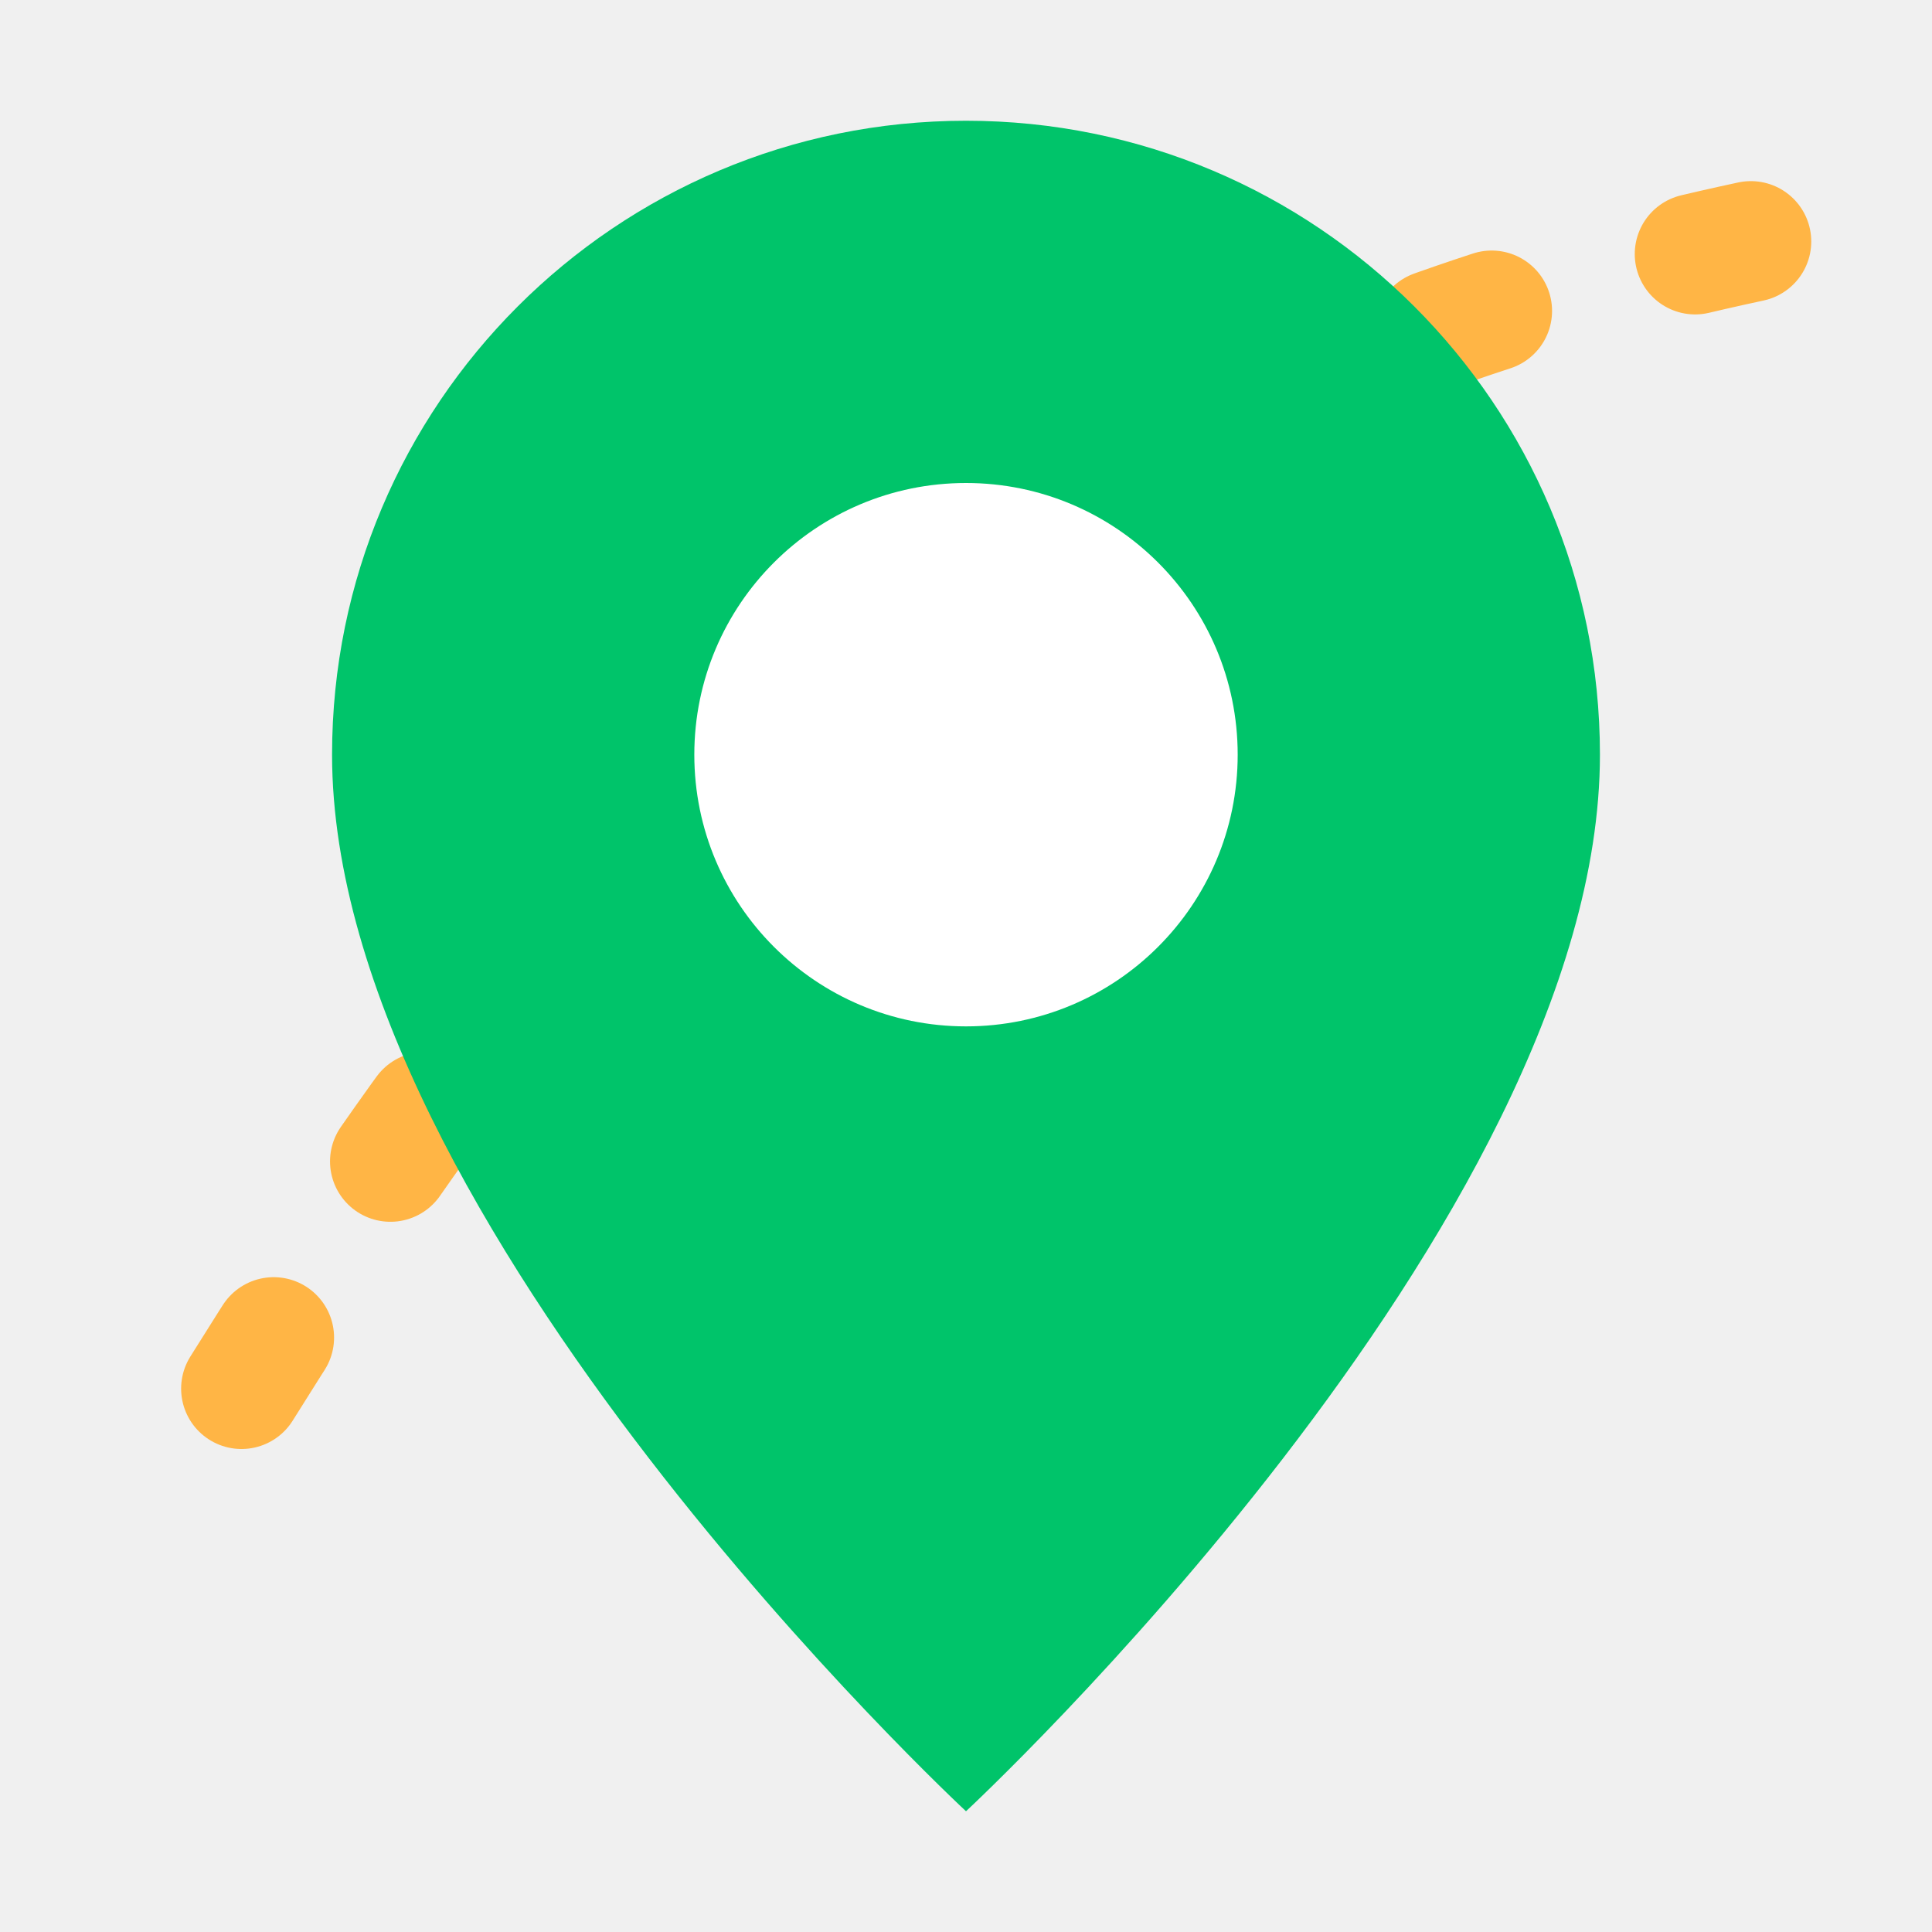
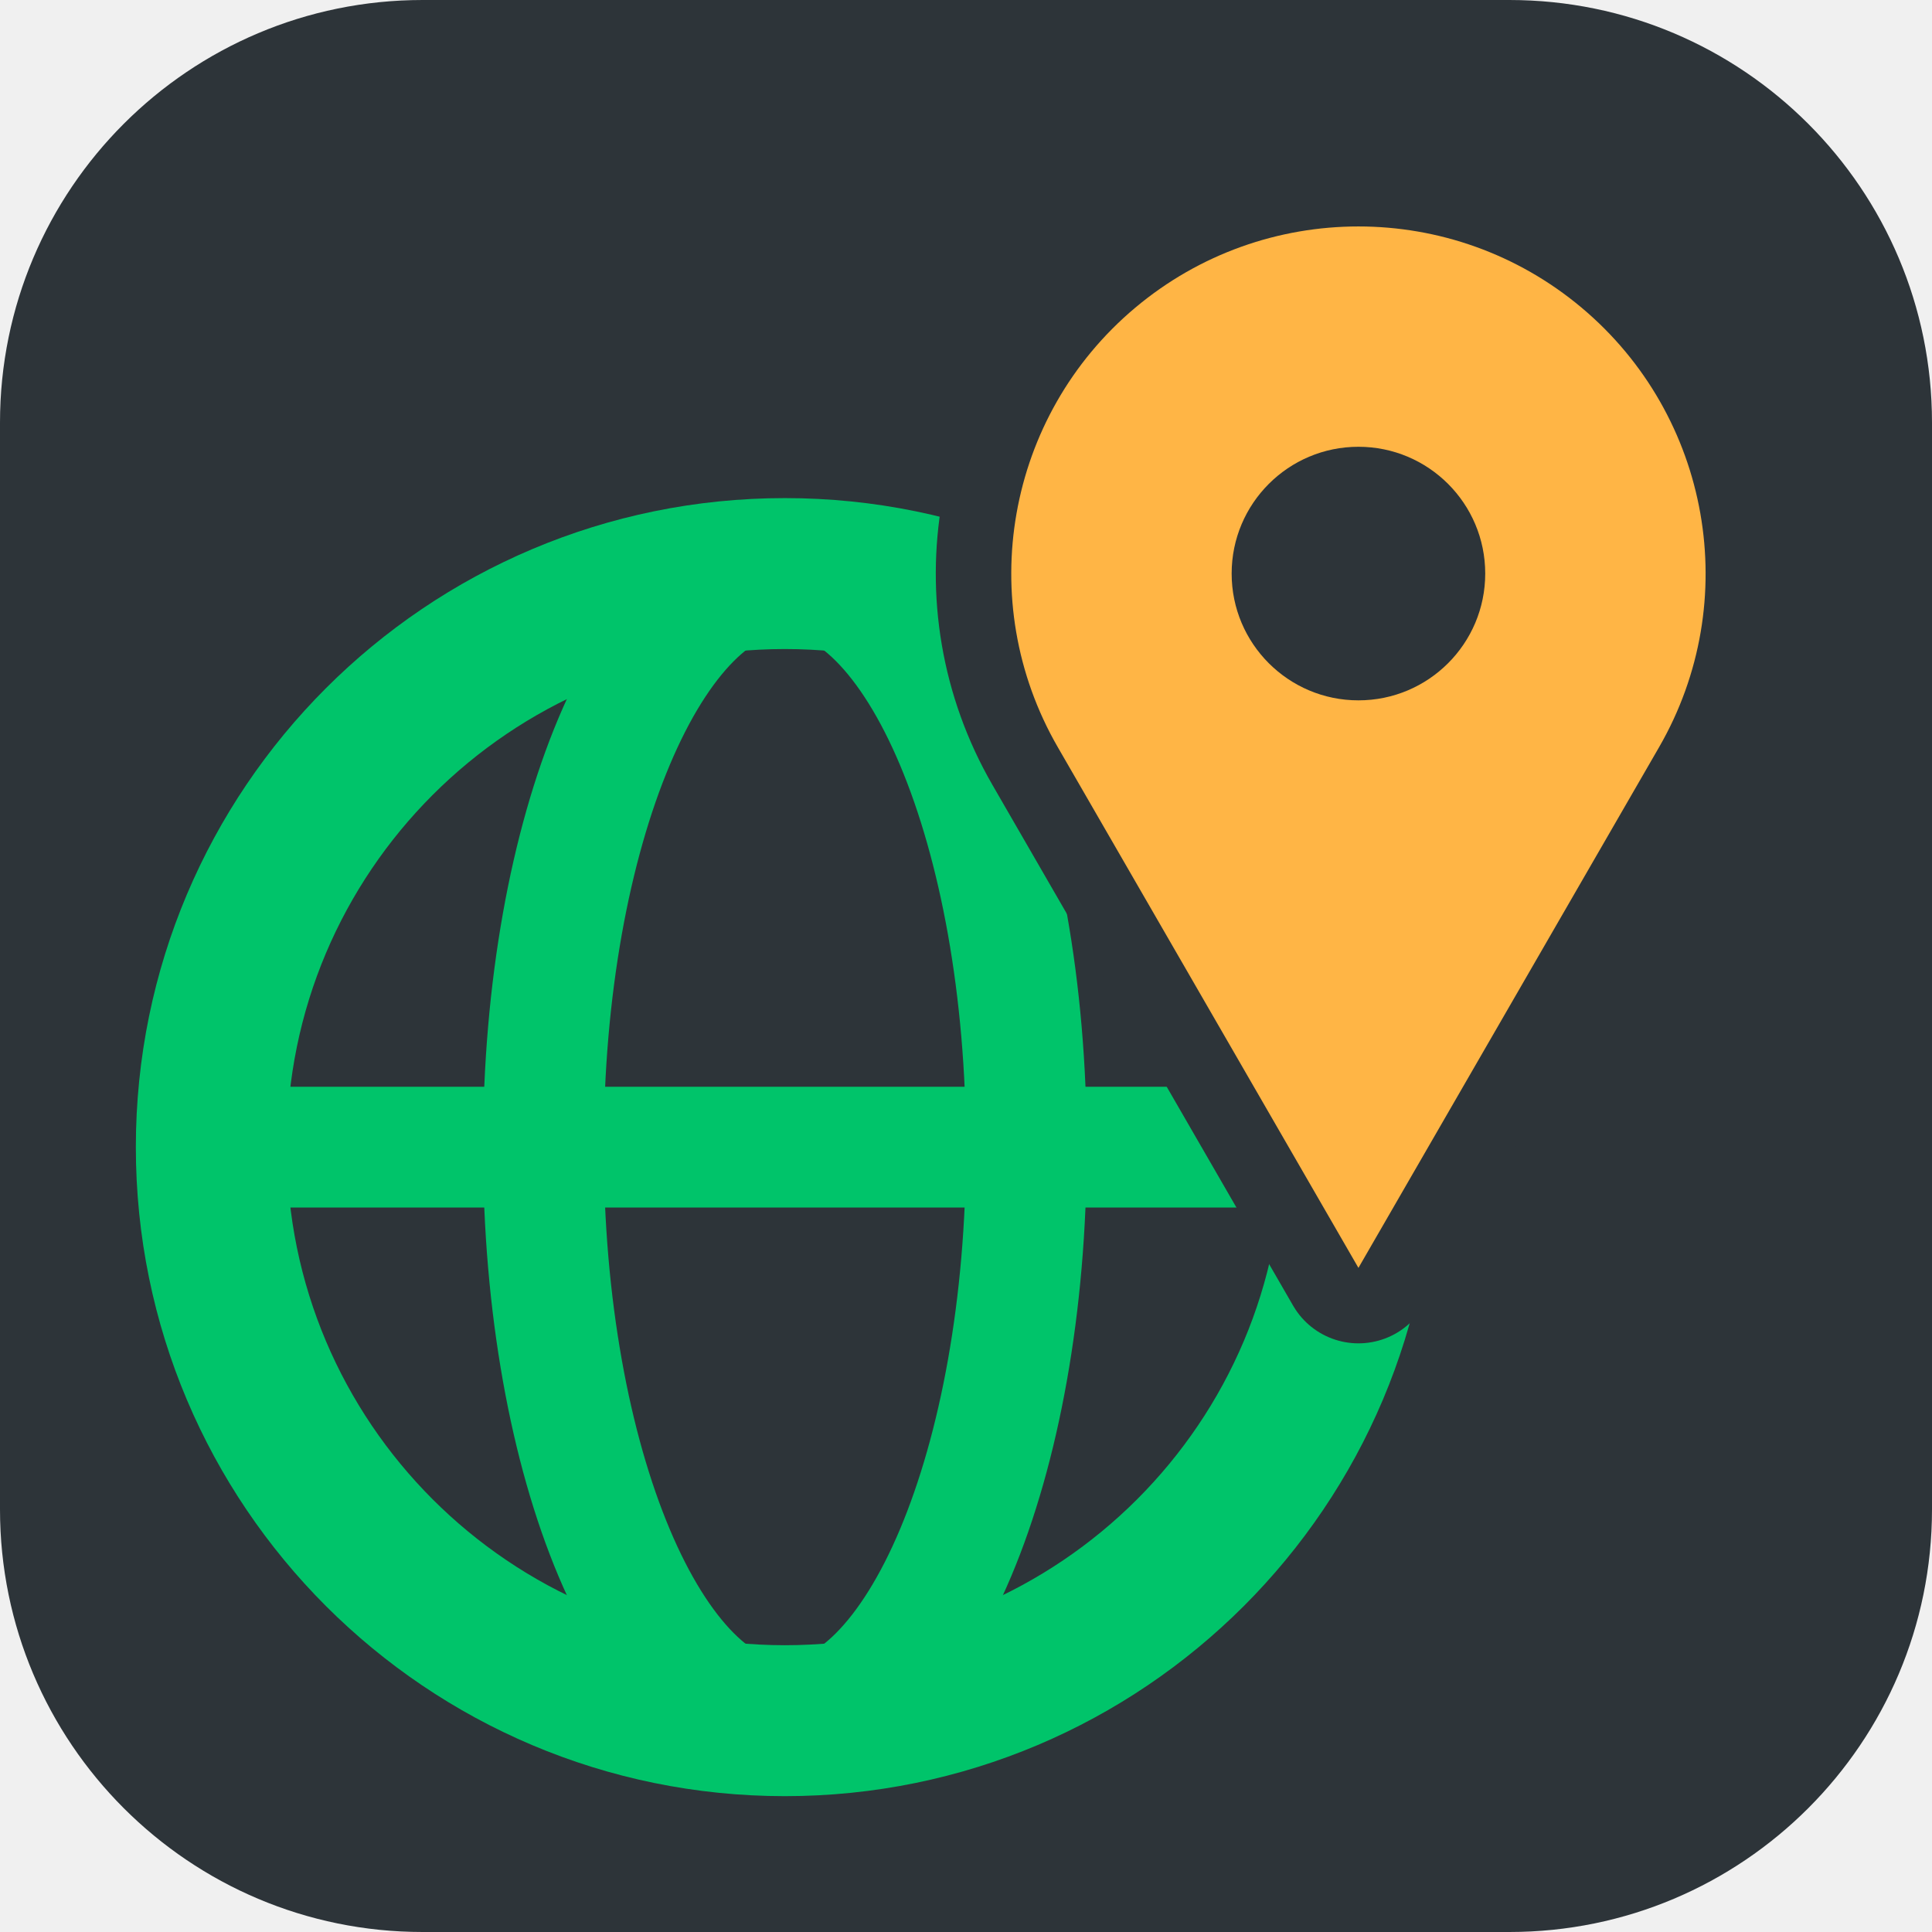
<svg xmlns="http://www.w3.org/2000/svg" viewBox="0 0 64 64" fill="none">
-   <path d="M8 46 C 18 30, 30 14, 58 8" stroke="#ffb545" stroke-width="4" stroke-linecap="round" stroke-dasharray="2 7" fill="none" />
-   <path d="M32 4C20.402 4 11 13.402 11 25c0 15.5 21 35 21 35s21-19.5 21-35C53 13.402 43.598 4 32 4Z" fill="#00c46a" />
-   <circle cx="32" cy="25" r="9" fill="#fff" />
+   <rect width="64" height="64" rx="14" fill="#2d3439" />
+   <g stroke="#00c46a" stroke-linecap="round">
+     <circle cx="26" cy="38" r="19" stroke-width="5" />
+     <ellipse cx="26" cy="38" rx="8" ry="19" stroke-width="4" />
+     <path d="M7 38h38" stroke-width="4" />
+   </g>
+   <path d="M45 42 35.04 24.75A11.5 11.5 0 1 1 54.96 24.75Z" fill="#ffb545" stroke="#2d3439" stroke-width="5" stroke-linejoin="round" paint-order="stroke" />
+   <circle cx="45" cy="19" r="4.2" fill="#2d3439" />
</svg>
